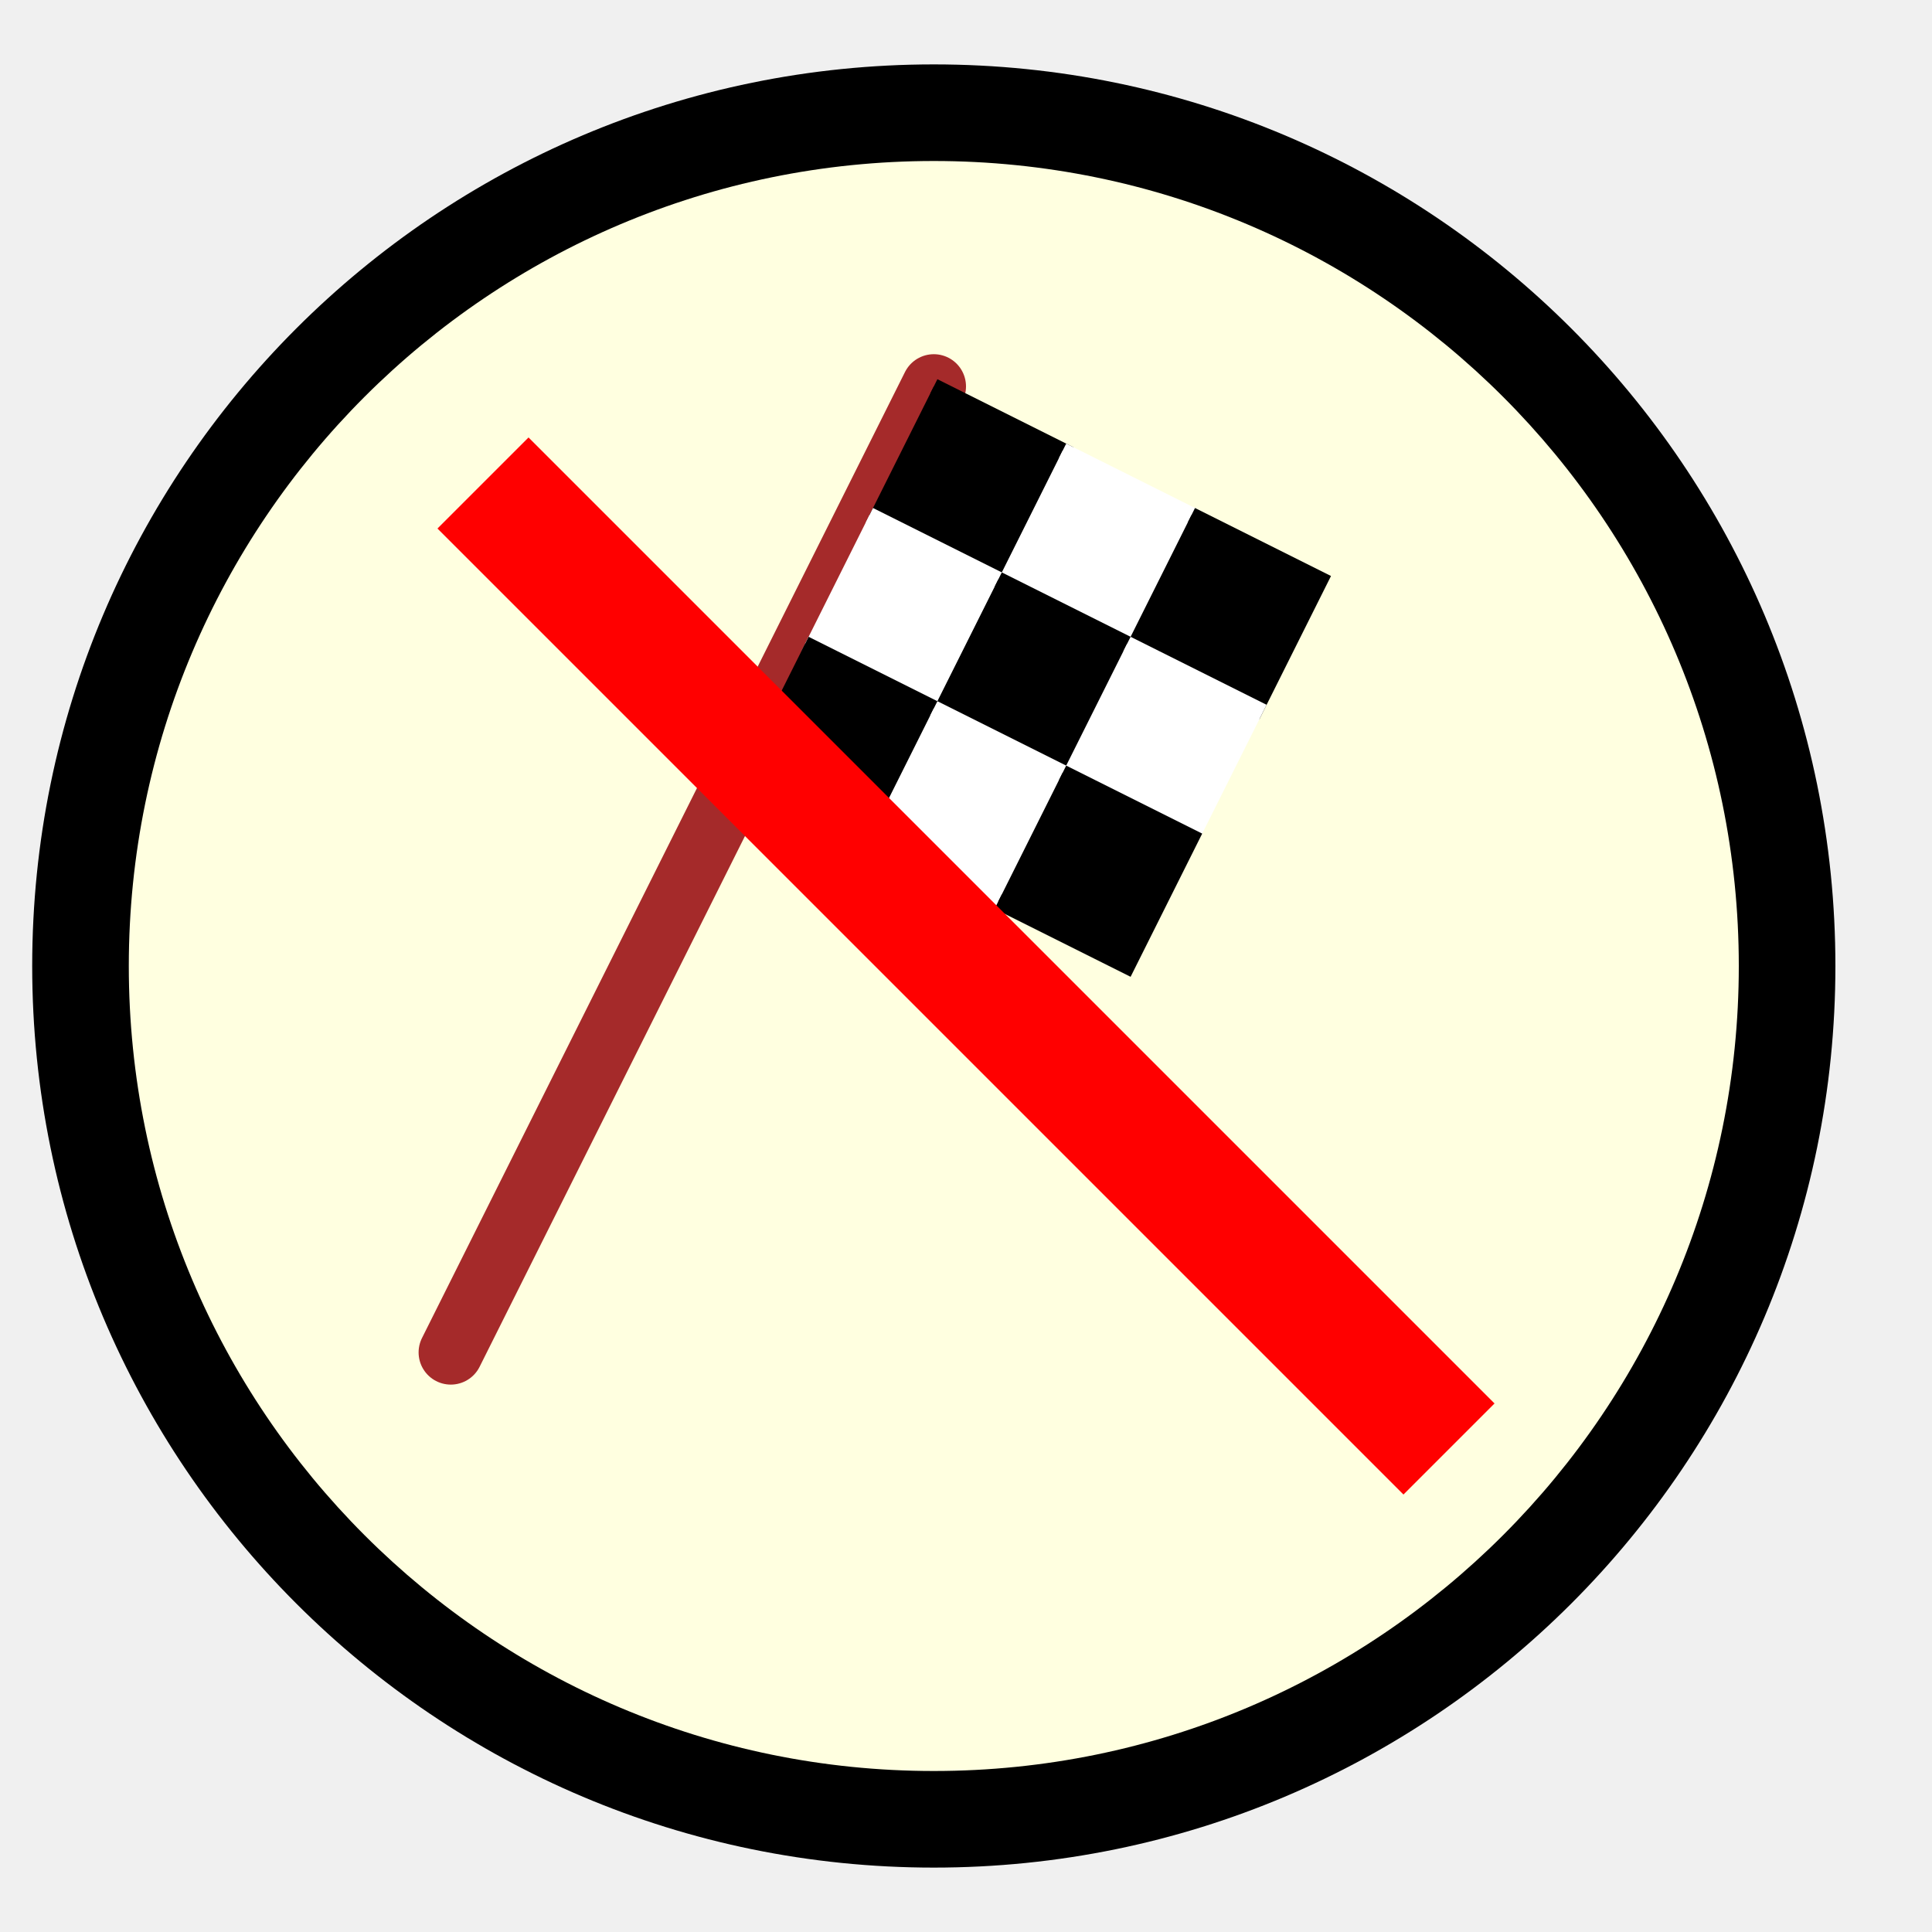
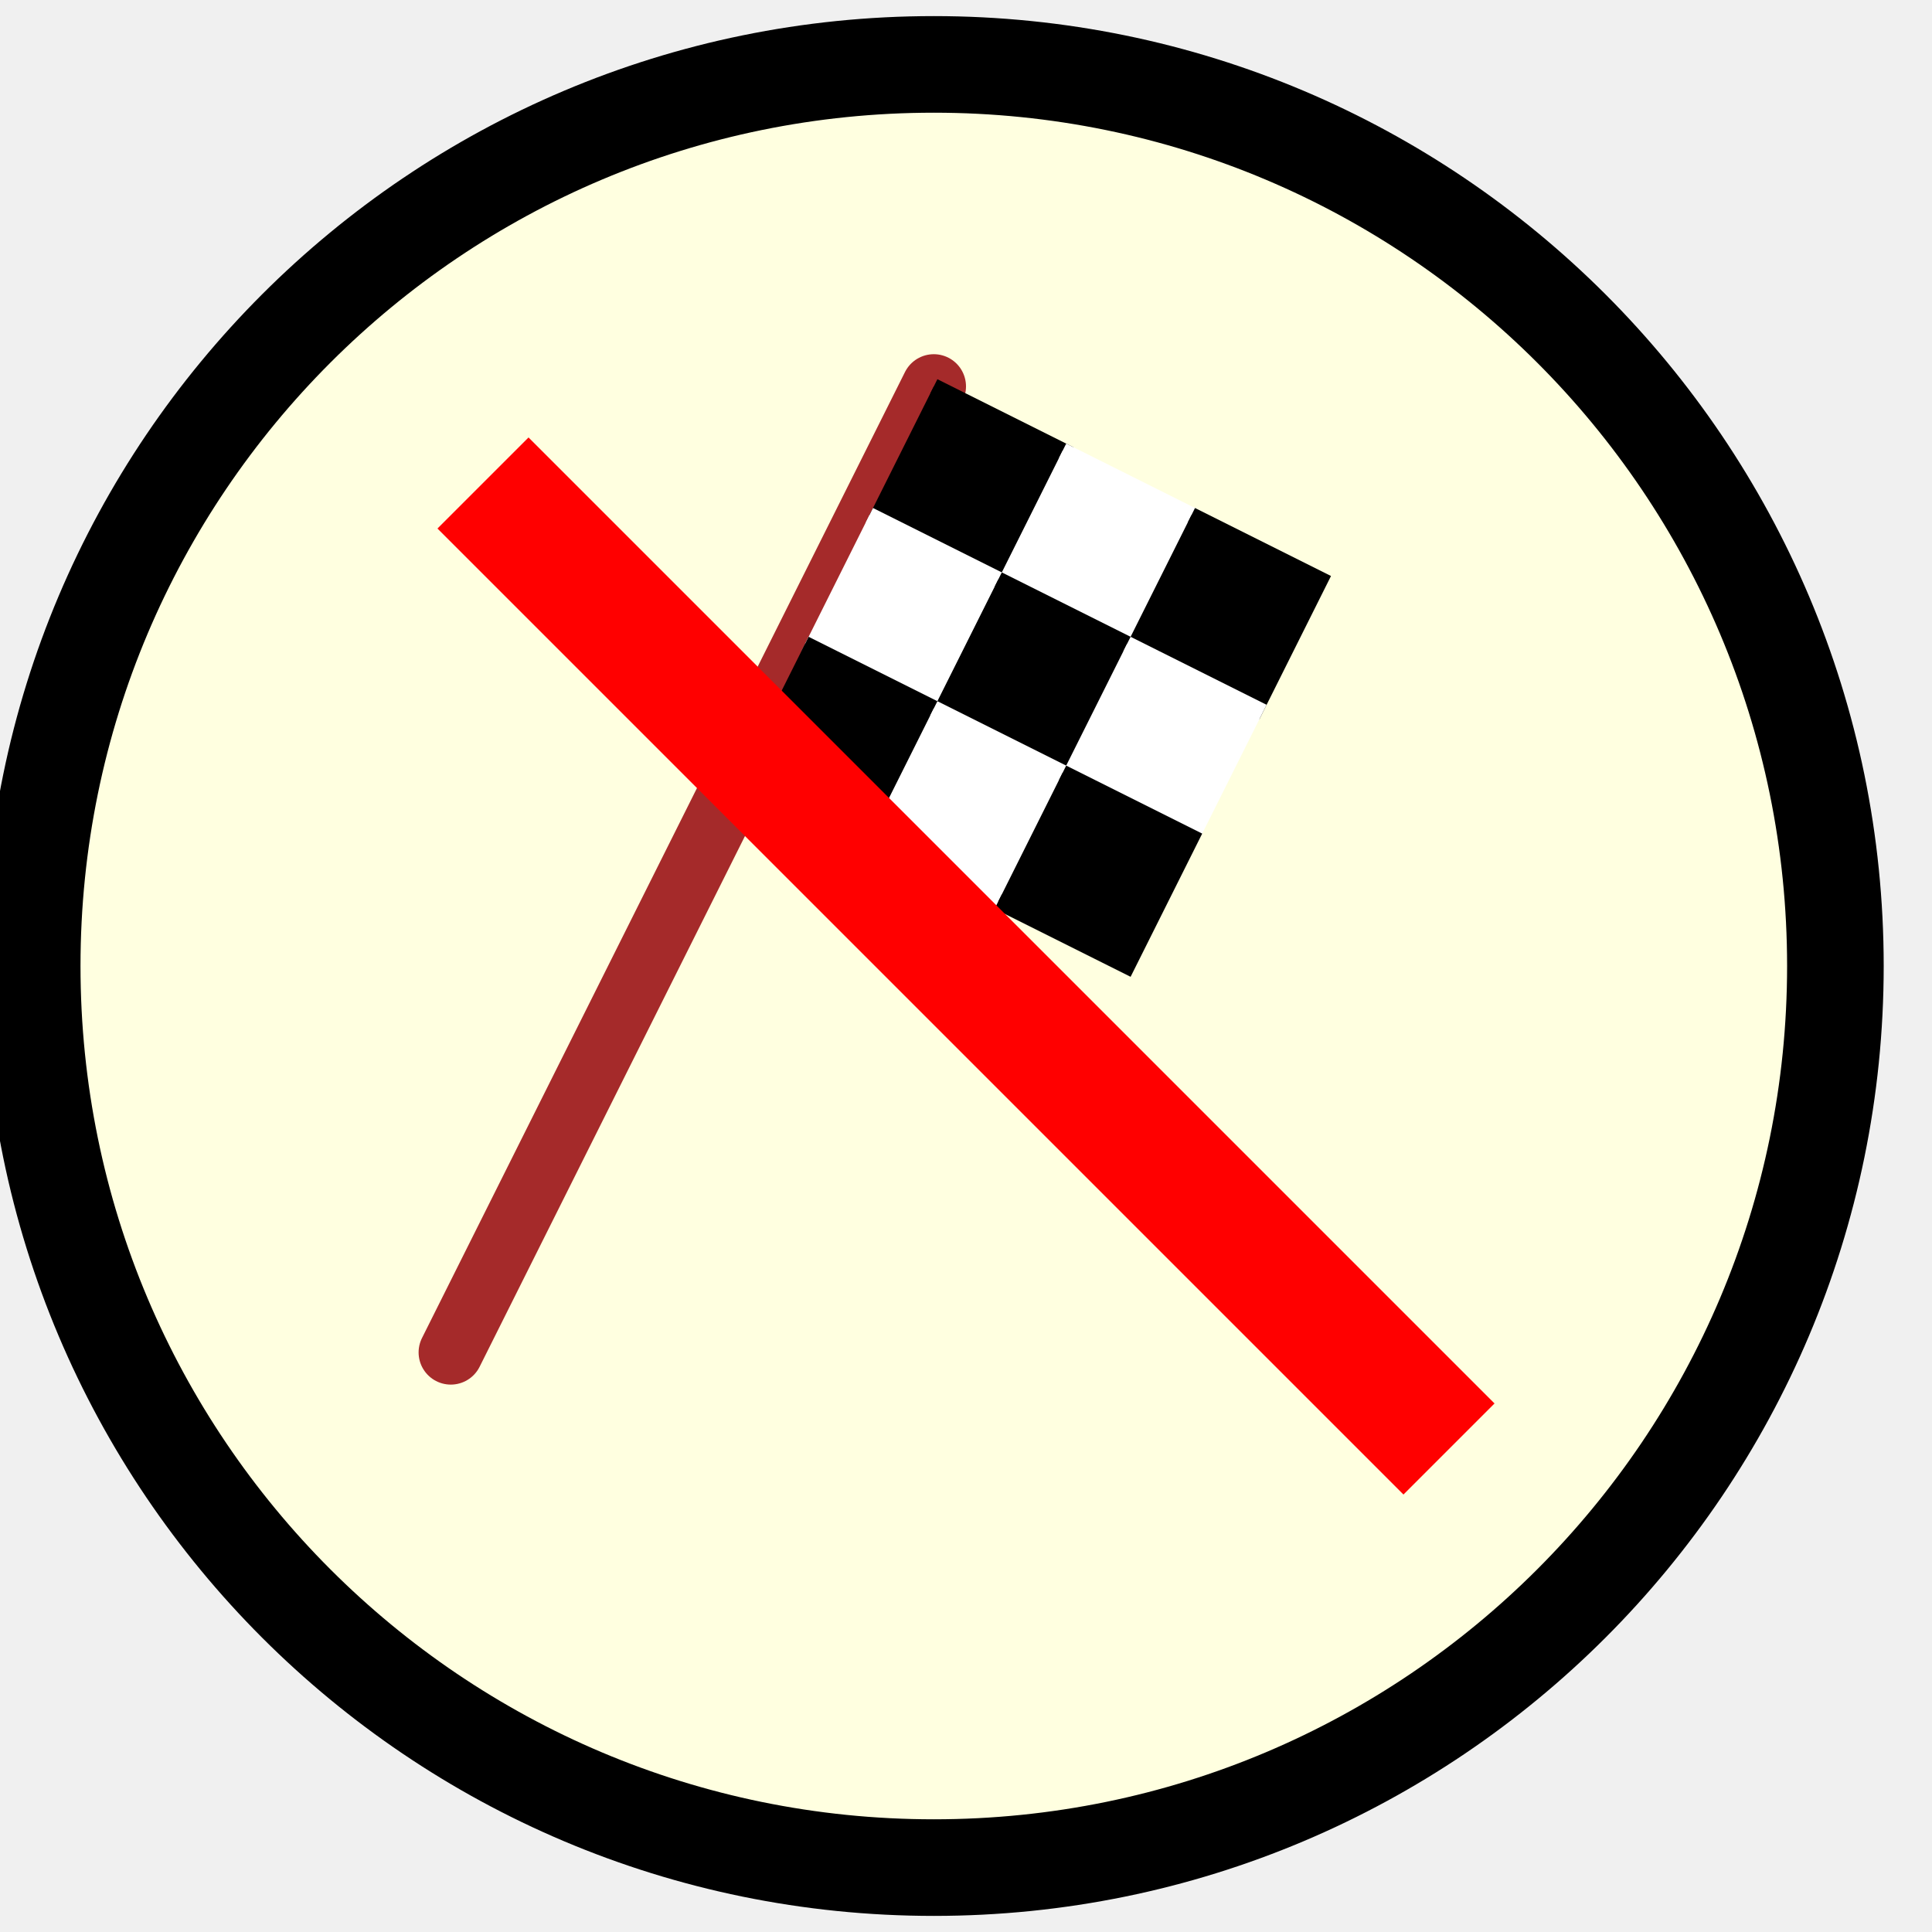
<svg xmlns="http://www.w3.org/2000/svg" viewBox="0 5 60 60">
  <g>
-     <circle fill="black" stroke-width="3" color="white" cx="29" cy="35" r="28" />
-     <circle fill="lightyellow" stroke-width="3" color="white" cx="29" cy="35" r="25" />
+     <circle fill="lightyellow" stroke-width="3" stroke="black" cx="29" cy="35" r="28" />
    <path d="M 14 47 l 15 -30" style="stroke:brown;stroke-width:2;stroke-linecap:round" fill="none" />
    <path d="M 29 17 l 4 2 -2 4 -4 -2" style="stroke:black;stroke-width:0.5" fill="black" />
    <path d="M 33 19 l 4 2 -2 4 -4 -2" style="stroke:white;stroke-width:0.5" fill="white" />
    <path d="M 37 21 l 4 2 -2 4 -4 -2" style="stroke:black;stroke-width:0.5" fill="black" />
    <path d="M 27 21 l 4 2 -2 4 -4 -2" style="stroke:white;stroke-width:0.5" fill="white" />
    <path d="M 31 23 l 4 2 -2 4 -4 -2" style="stroke:black;stroke-width:0.5" fill="black" />
    <path d="M 35 25 l 4 2 -2 4 -4 -2" style="stroke:white;stroke-width:0.5" fill="white" />
    <path d="M 25 25 l 4 2 -2 4 -4 -2" style="stroke:black;stroke-width:0.5" fill="black" />
    <path d="M 29 27 l 4 2 -2 4 -4 -2" style="stroke:white;stroke-width:0.5" fill="white" />
    <path d="M 33 29 l 4 2 -2 4 -4 -2" style="stroke:black;stroke-width:0.5" fill="black" />
    <path d="M 15 20 l 30 30" style="stroke:red;stroke-width:4" fill="none" />
  </g>
</svg>
